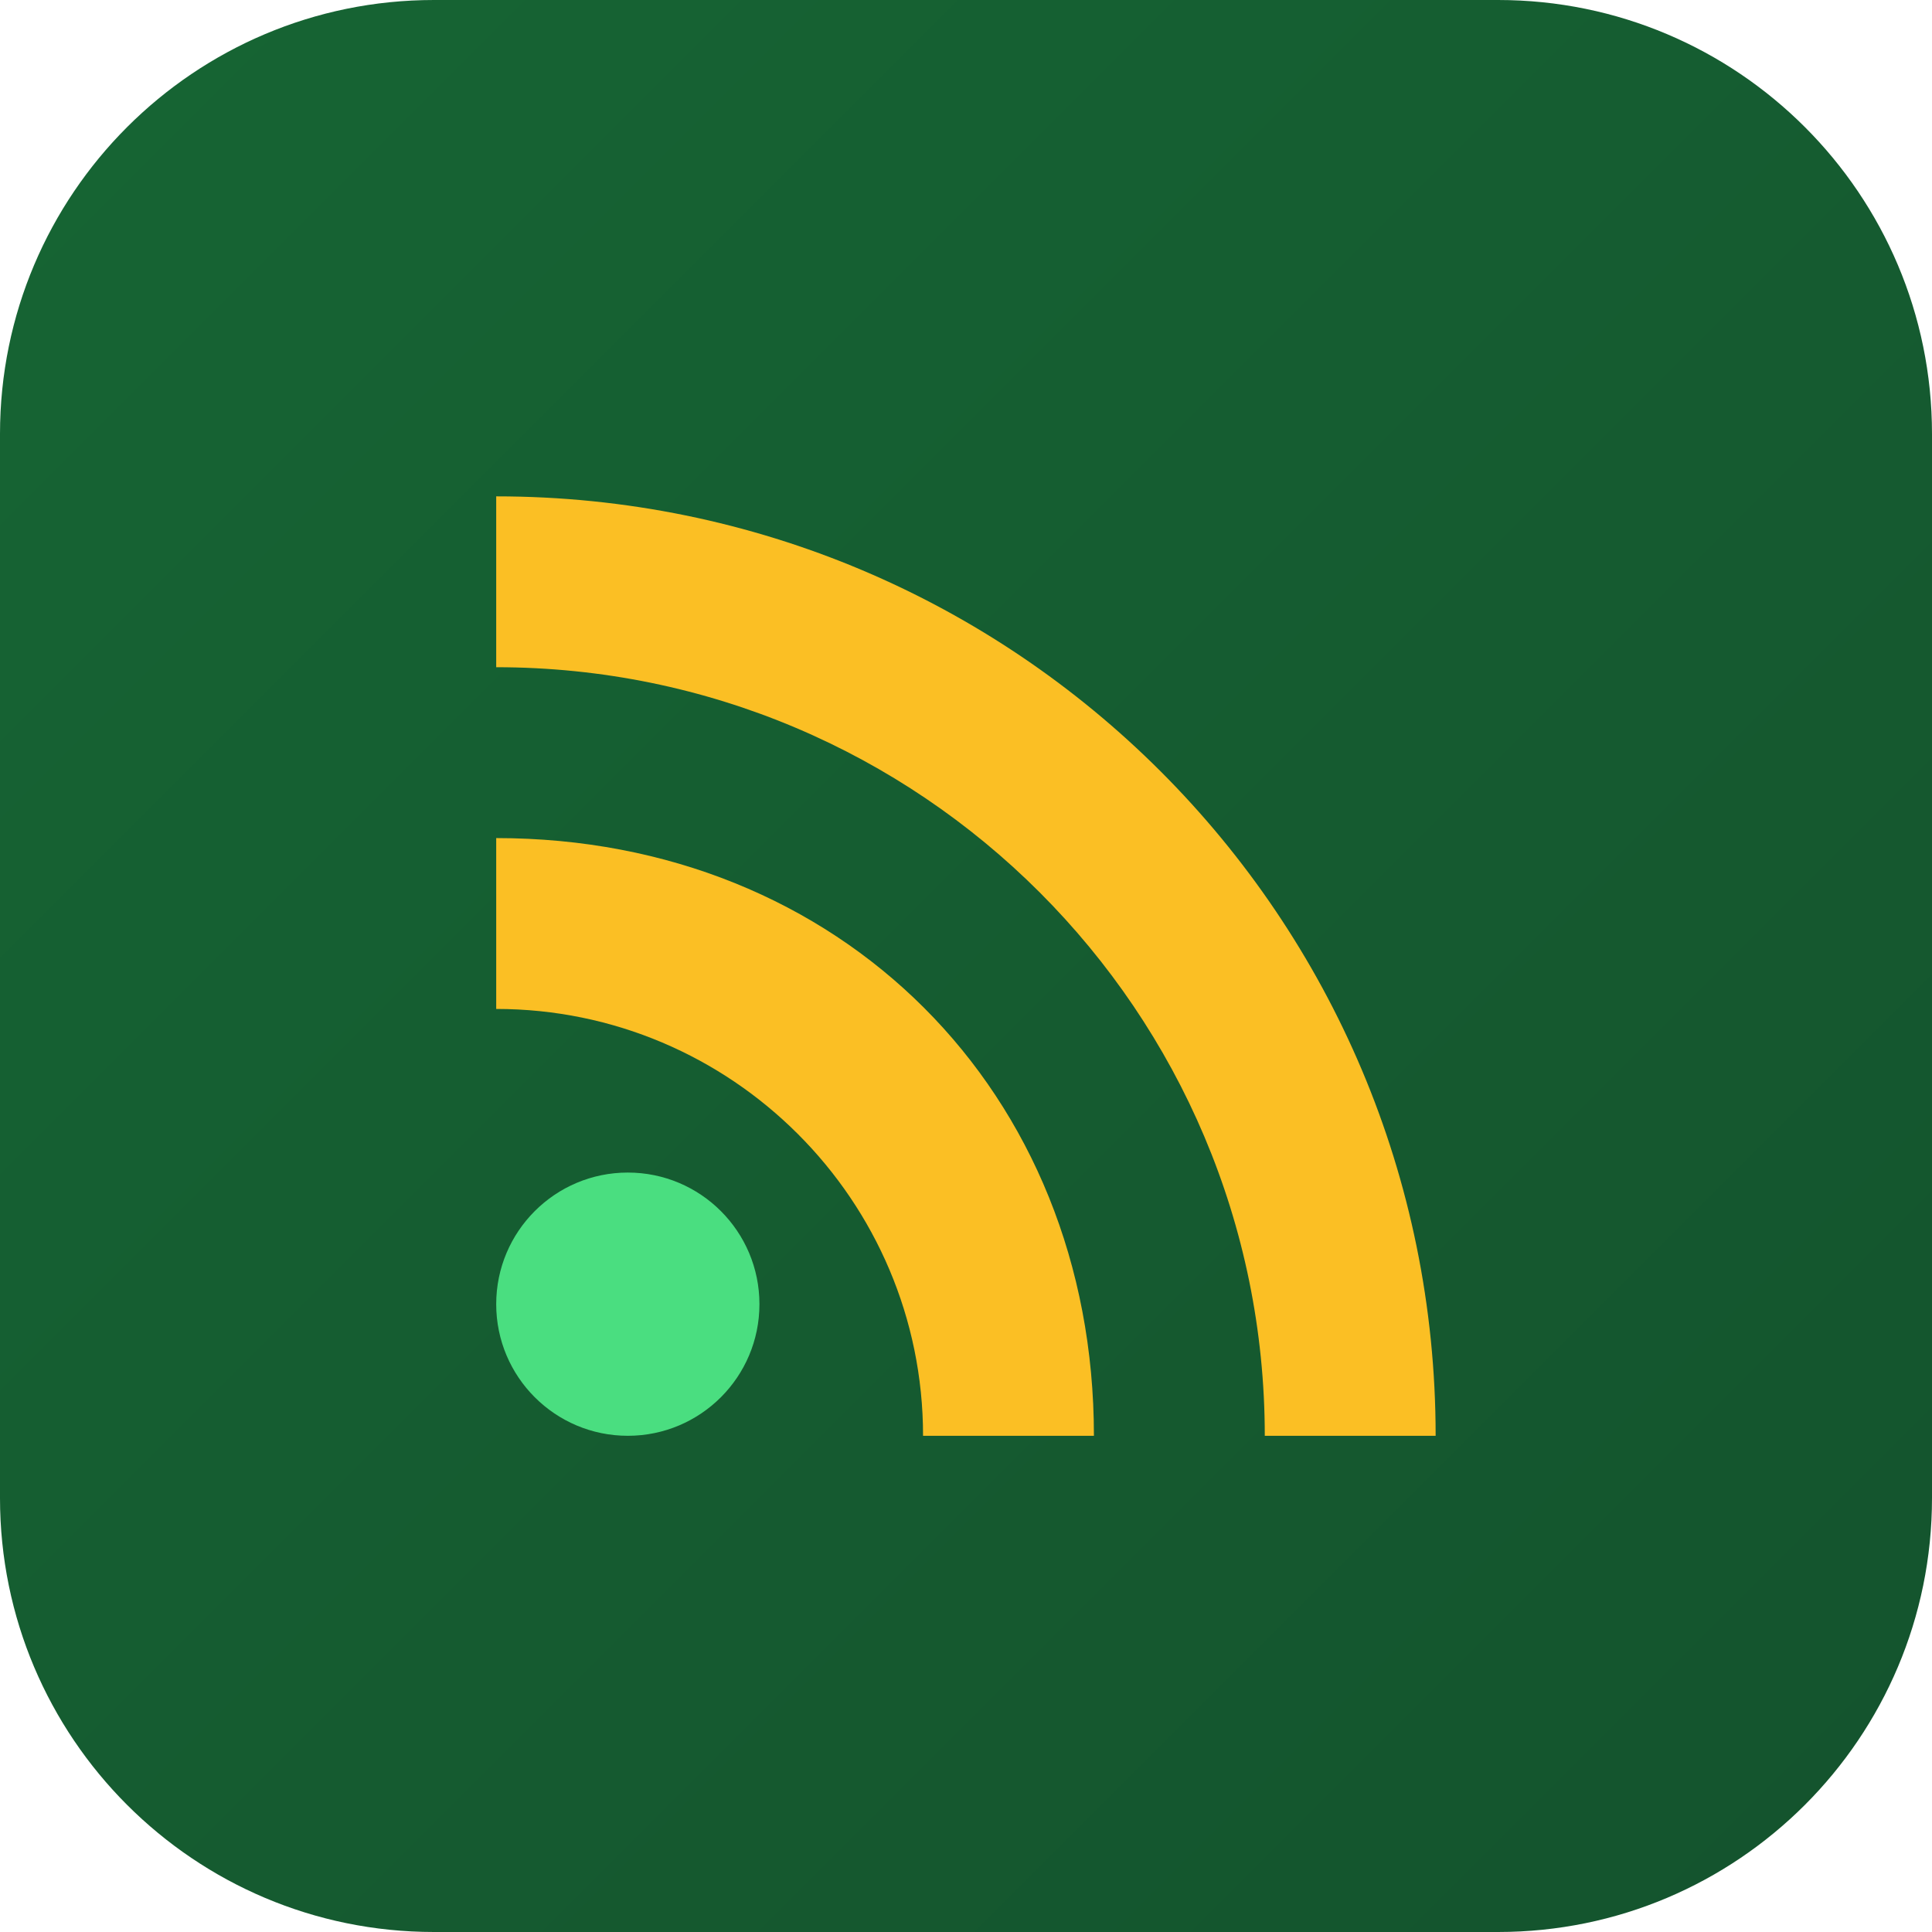
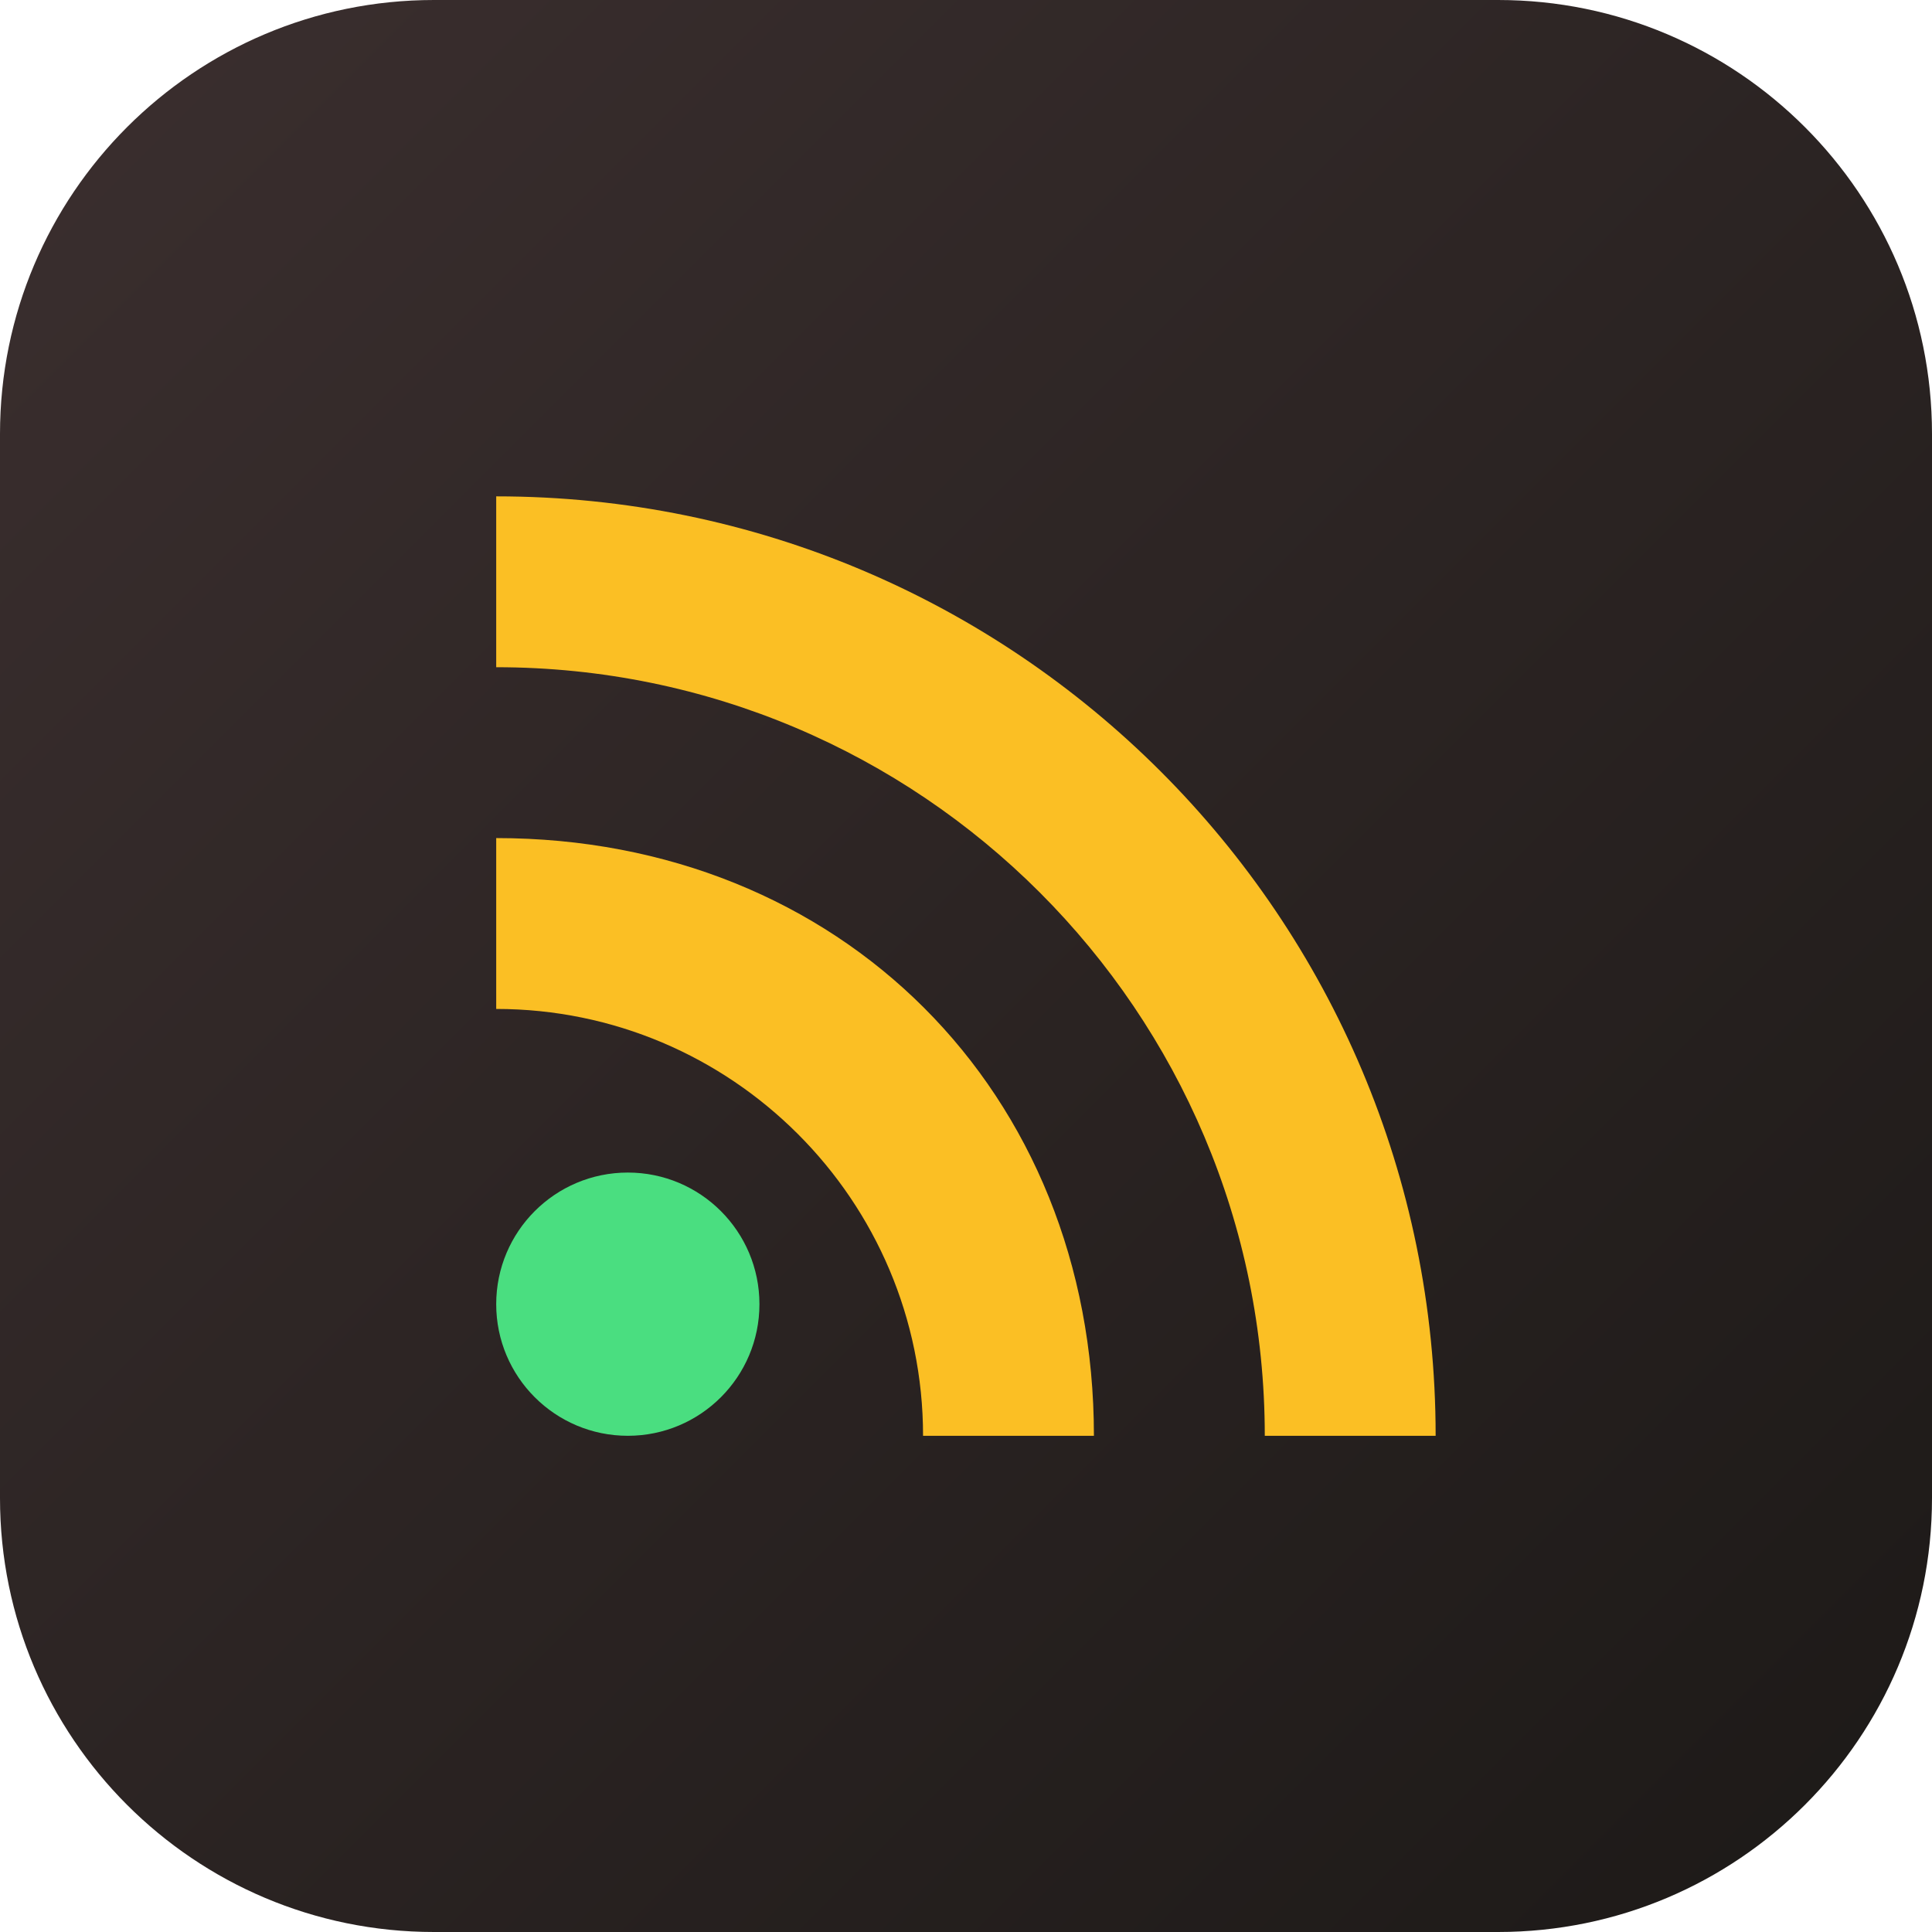
<svg xmlns="http://www.w3.org/2000/svg" viewBox="0 0 512 512" width="512" height="512">
  <defs>
    <linearGradient id="g" x1="0" y1="0" x2="1" y2="1">
-       <stop offset="0%" stop-color="#166534" />
-       <stop offset="100%" stop-color="#14532d" />
+       <stop offset="0%" stop-color="#3b2f2f" />
+       <stop offset="100%" stop-color="#1c1917" />
    </linearGradient>
  </defs>
  <rect width="512" height="512" rx="115" fill="url(#g)" />
  <g transform="translate(67.5,60.5) scale(16)">
    <path d="M4 4.44v2.83c7.03 0 12.73 5.7 12.73 12.73h2.83C19.56 11.4 12.6 4.44 4 4.44z" fill="#fbbf24" />
    <path d="M4 10.1v2.83c3.9 0 7.07 3.17 7.07 7.07h2.83C13.9 14.3 9.7 10.1 4 10.1z" fill="#fbbf24" />
    <circle cx="6.18" cy="17.82" r="2.18" fill="#4ade80" />
  </g>
</svg>
